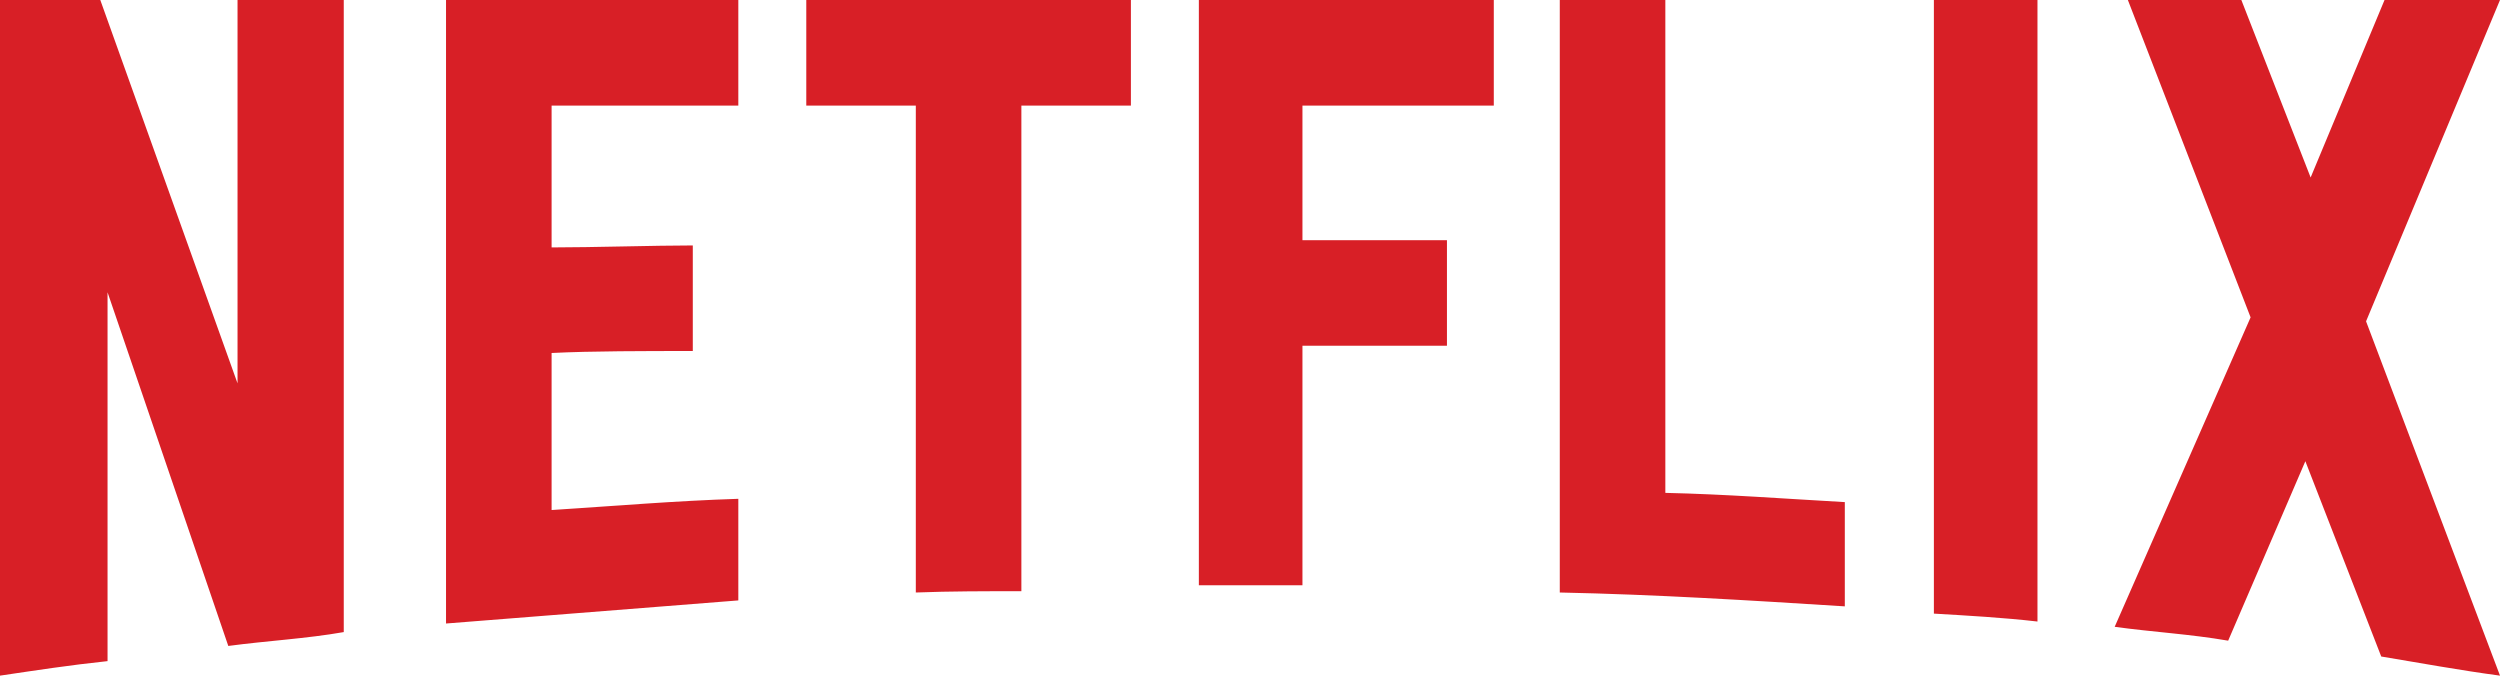
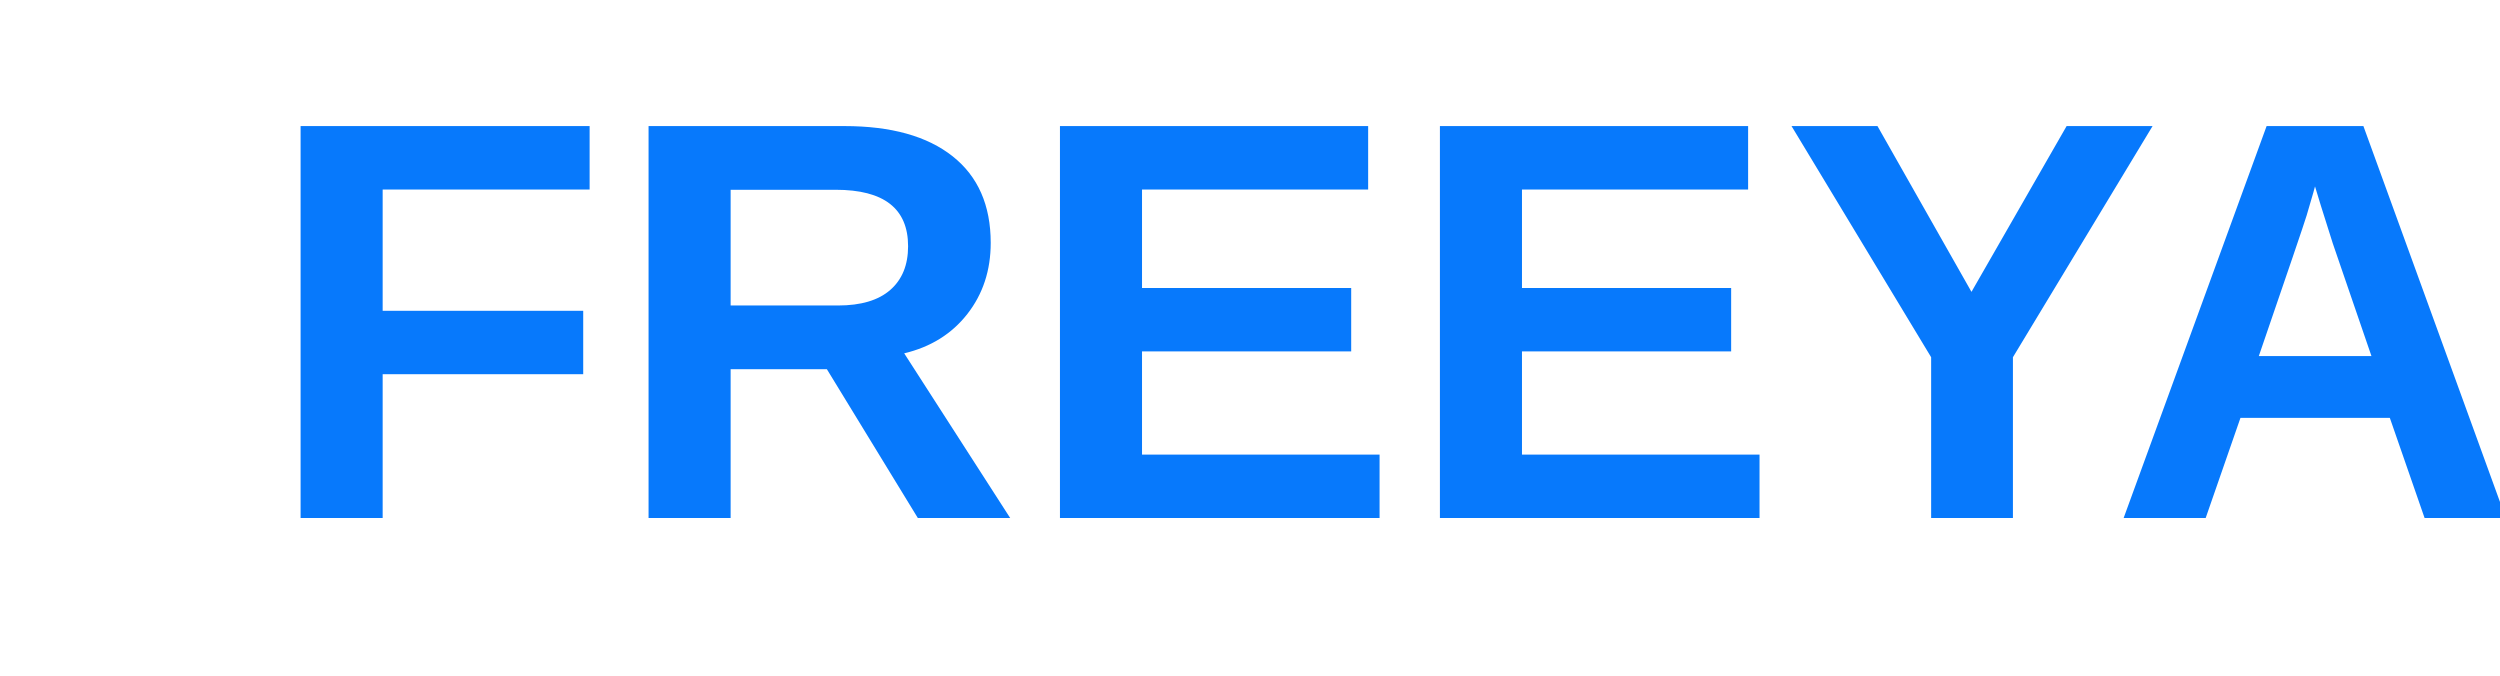
- <svg xmlns="http://www.w3.org/2000/svg" width="1024" height="276.742" viewBox="0 0 1024 276.742">
-   <path d="M140.803 258.904c-15.404 2.705-31.079 3.516-47.294 5.676l-49.458-144.856v151.073c-15.404 1.621-29.457 3.783-44.051 5.945v-276.742h41.08l56.212 157.021v-157.021h43.511v258.904zm85.131-157.558c16.757 0 42.431-.811 57.835-.811v43.24c-19.189 0-41.619 0-57.835.811v64.322c25.405-1.621 50.809-3.785 76.482-4.596v41.617l-119.724 9.461v-255.39h119.724v43.241h-76.482v58.105zm237.284-58.104h-44.862v198.908c-14.594 0-29.188 0-43.239.539v-199.447h-44.862v-43.242h132.965l-.002 43.242zm70.266 55.132h59.187v43.24h-59.187v98.104h-42.433v-239.718h120.808v43.241h-78.375v55.133zm148.641 103.507c24.594.539 49.456 2.434 73.51 3.783v42.701c-38.646-2.434-77.293-4.863-116.75-5.676v-242.689h43.24v201.881zm109.994 49.457c13.783.812 28.377 1.623 42.43 3.242v-254.58h-42.43v251.338zm231.881-251.338l-54.863 131.615 54.863 145.127c-16.217-2.162-32.432-5.135-48.648-7.838l-31.078-79.994-31.617 73.51c-15.678-2.705-30.812-3.516-46.484-5.678l55.672-126.75-50.269-129.992h46.482l28.377 72.699 30.27-72.699h47.295z" fill="#d81f26" />
+ <svg xmlns="http://www.w3.org/2000/svg" width="1024" height="276.742" viewBox="-153.6 -69.186 1331.2 415.113">
+   <text x="45%" y="60%" fill="#0779fc" font-family="Arial, sans-serif" font-size="350" font-weight="bold" text-anchor="middle" alignment-baseline="middle">
+     FREEYA
+   </text>
</svg>
